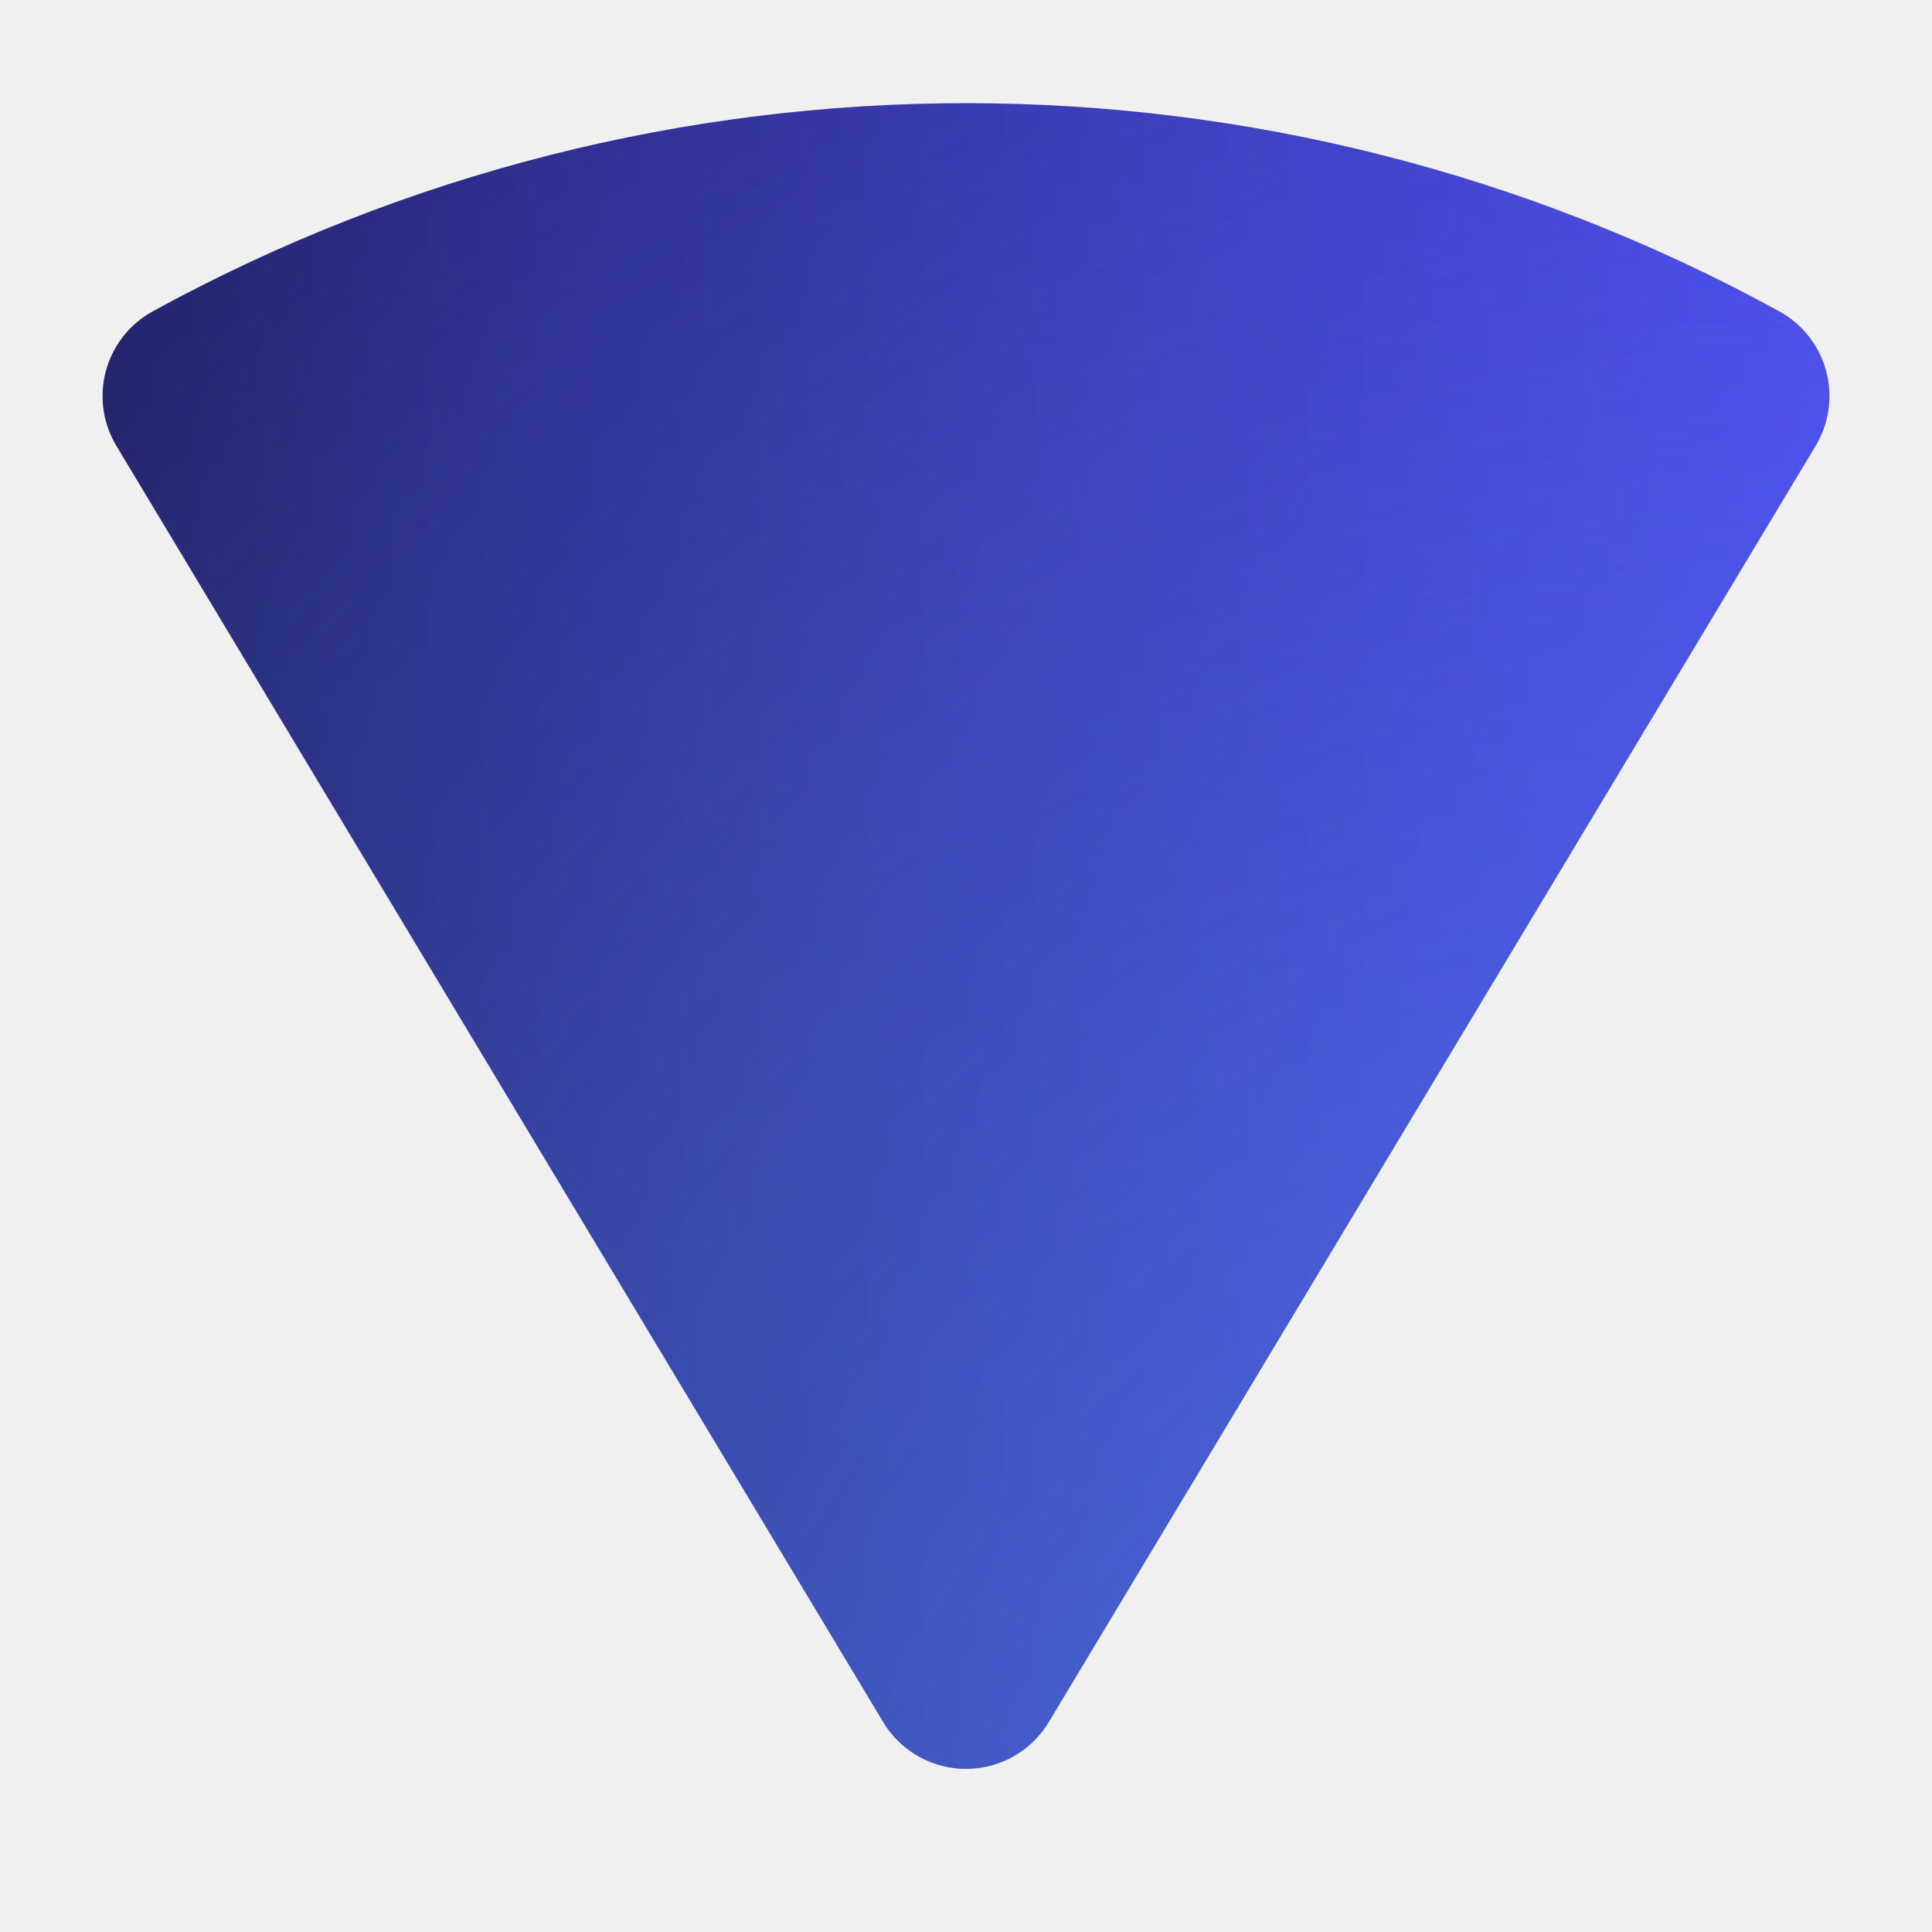
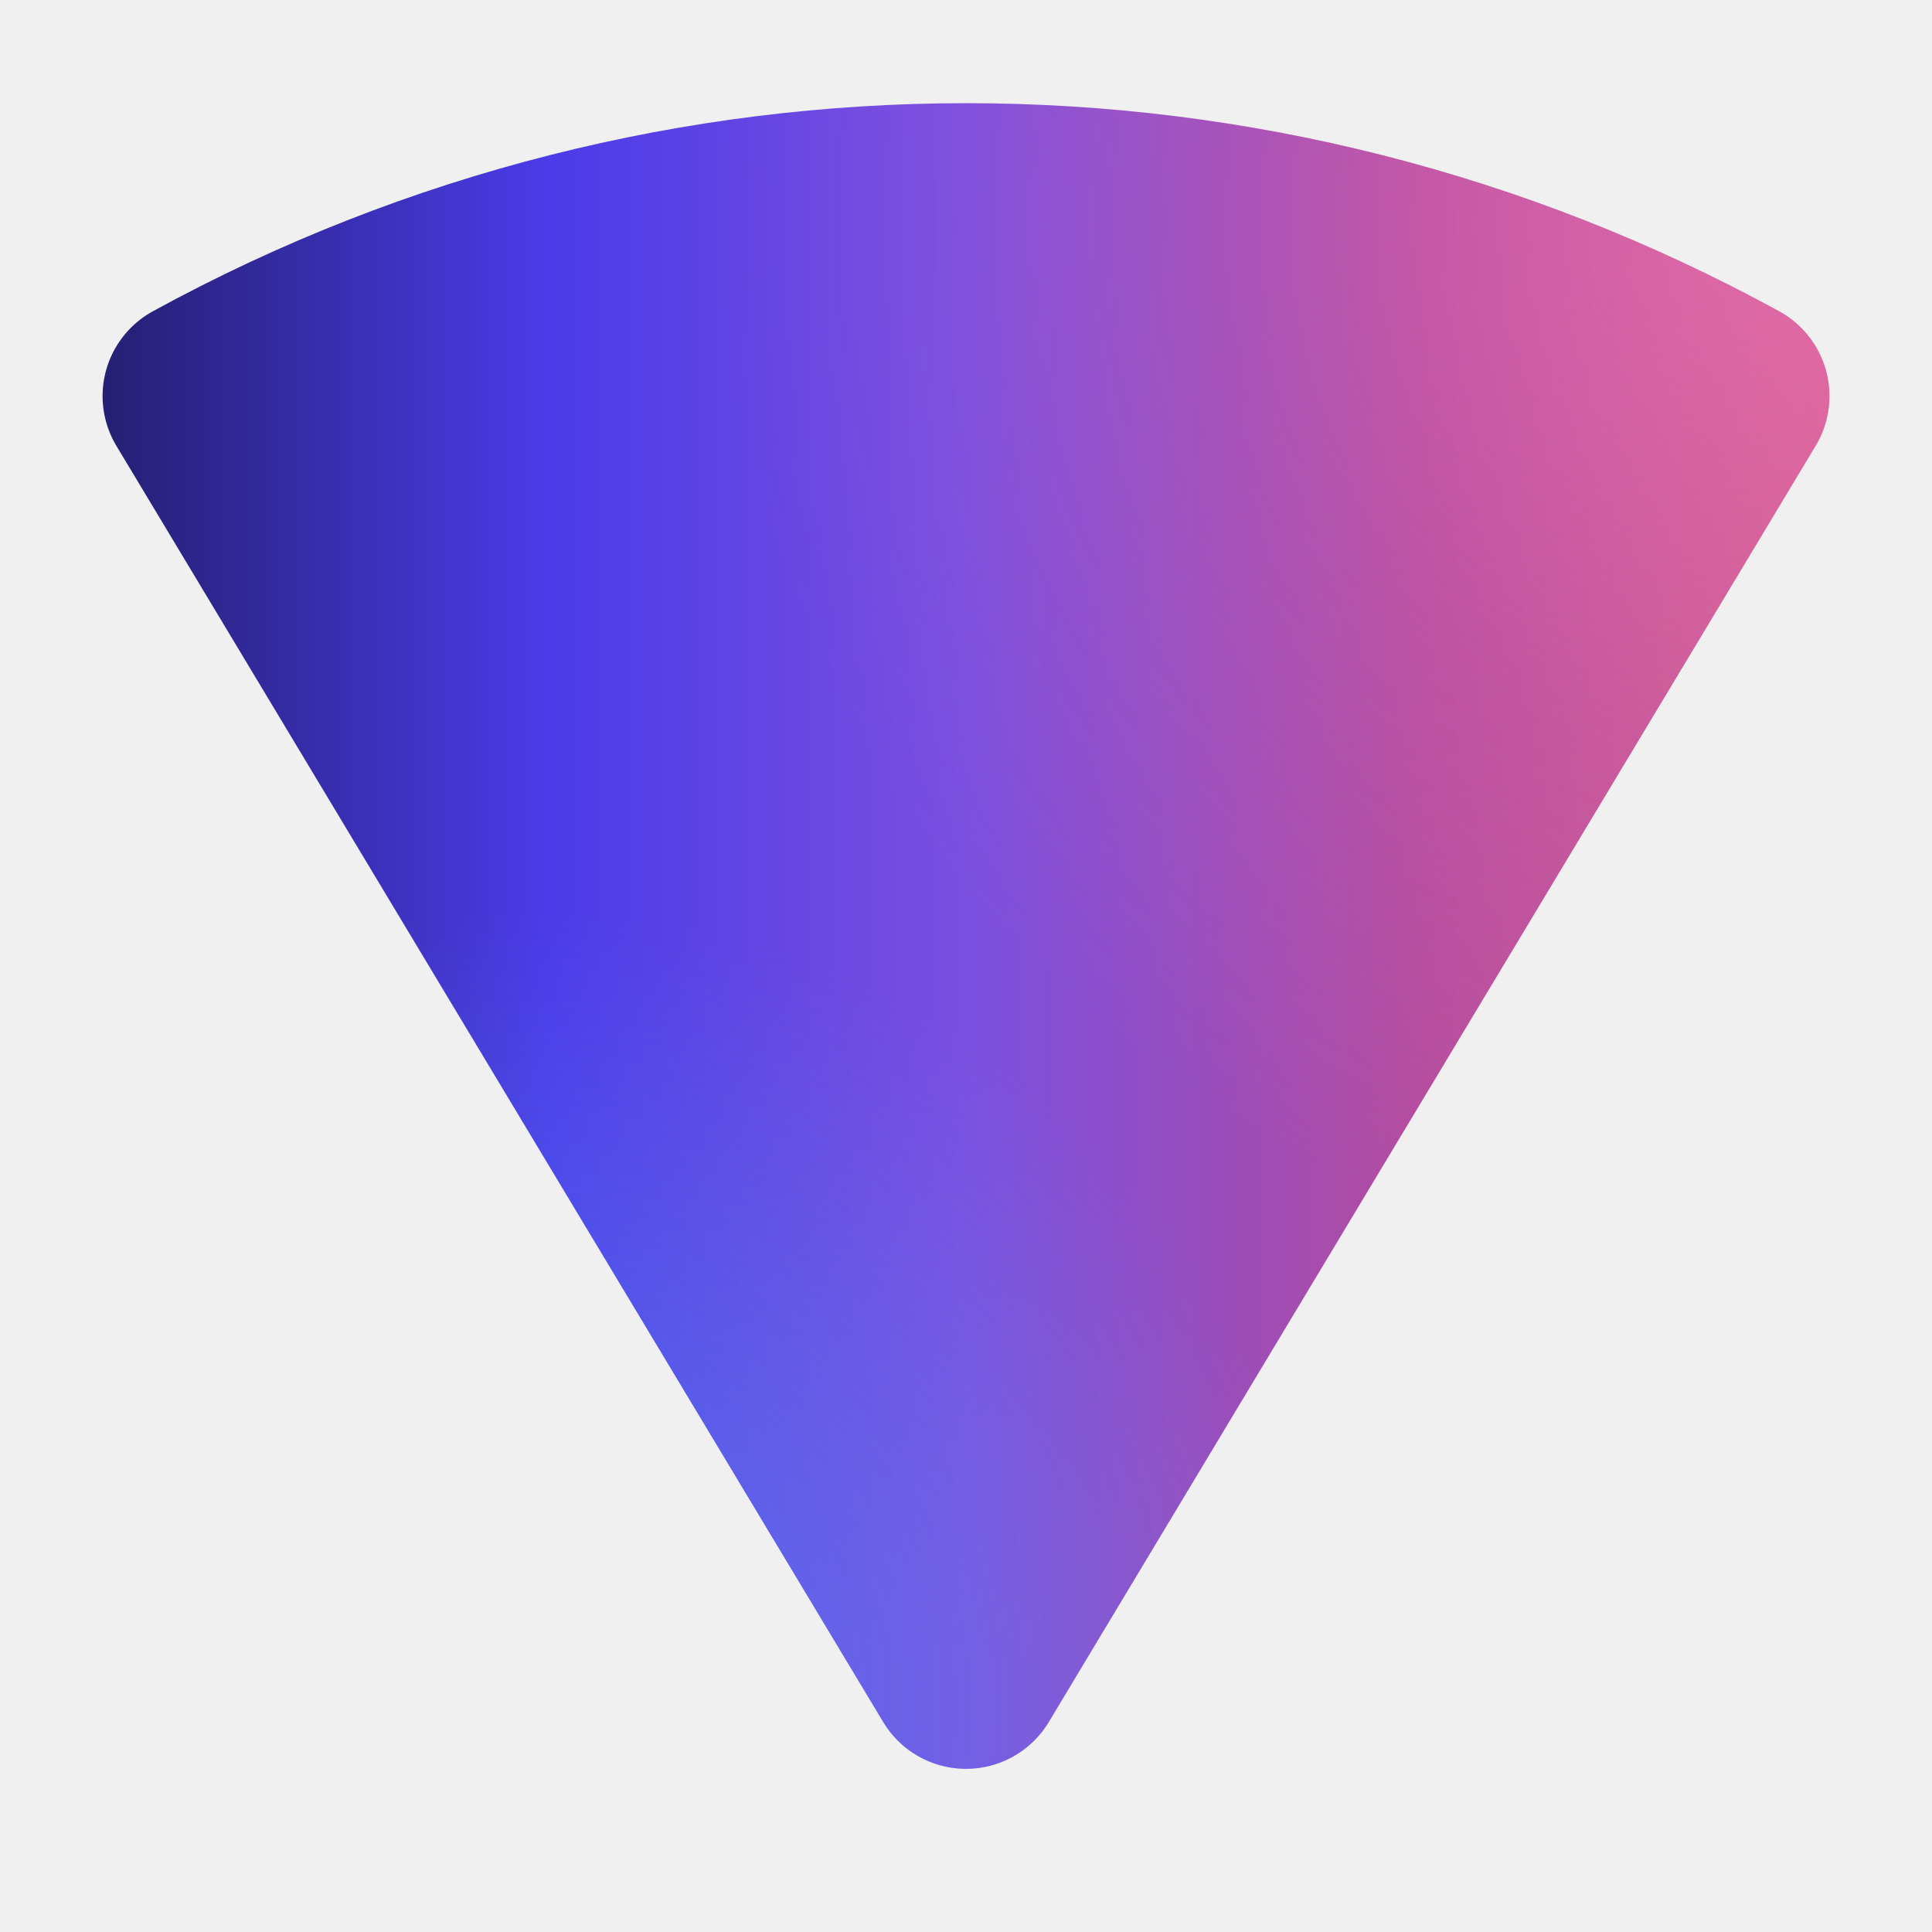
<svg xmlns="http://www.w3.org/2000/svg" viewBox="-110 -110 220 220" width="220" height="220">
  <defs>
-     <linearGradient id="flow" gradientUnits="userSpaceOnUse" x1="-108.3" y1="0" x2="630.8" y2="0">
+     <linearGradient id="flow" gradientUnits="userSpaceOnUse" x1="-108.3" y1="0" x2="108.3" y2="0">
      <stop offset="0.00" stop-color="#1E1A5C" />
      <stop offset="0.28" stop-color="#4B3BE8" />
      <stop offset="0.50" stop-color="#7A4FE0" />
      <stop offset="0.74" stop-color="#B44C9E" />
      <stop offset="1.00" stop-color="#D9628A" />
    </linearGradient>
-     <radialGradient id="warm" gradientUnits="userSpaceOnUse" cx="570.8" cy="-85.5" r="406.6">
-       <stop offset="0" stop-color="#F078BE" stop-opacity="0.55" />
+     <radialGradient id="warm" gradientUnits="userSpaceOnUse" cx="91.0" cy="-84.4" r="119.2">
+       <stop offset="0" stop-color="#F078BE" stop-opacity="0.5" />
      <stop offset="0.5" stop-color="#F078BE" stop-opacity="0.15" />
      <stop offset="1" stop-color="#F078BE" stop-opacity="0" />
    </radialGradient>
-     <radialGradient id="cool" gradientUnits="userSpaceOnUse" cx="91.7" cy="125.5" r="310.5">
-       <stop offset="0" stop-color="#56A4F8" stop-opacity="0.55" />
+     <radialGradient id="cool" gradientUnits="userSpaceOnUse" cx="-49.8" cy="84.4" r="91.0">
+       <stop offset="0" stop-color="#56A4F8" stop-opacity="0.45" />
      <stop offset="1" stop-color="#56A4F8" stop-opacity="0" />
    </radialGradient>
    <mask id="one" maskUnits="userSpaceOnUse" x="-110" y="-110" width="220" height="220">
      <path d="M 0.00 80.42 L -87.32 -64.90 A 181.75 181.75 0 0 1 87.32 -64.90 Z" fill="#fff" stroke="#fff" stroke-width="22.0" stroke-linejoin="round" />
    </mask>
  </defs>
  <path d="M 0.00 80.42 L -87.32 -64.90 A 181.75 181.75 0 0 1 87.32 -64.90 Z" fill="url(#flow)" stroke="url(#flow)" stroke-width="22.0" stroke-linejoin="round" />
  <rect x="-110" y="-110" width="220" height="220" fill="url(#warm)" mask="url(#one)" />
  <rect x="-110" y="-110" width="220" height="220" fill="url(#cool)" mask="url(#one)" />
</svg>
